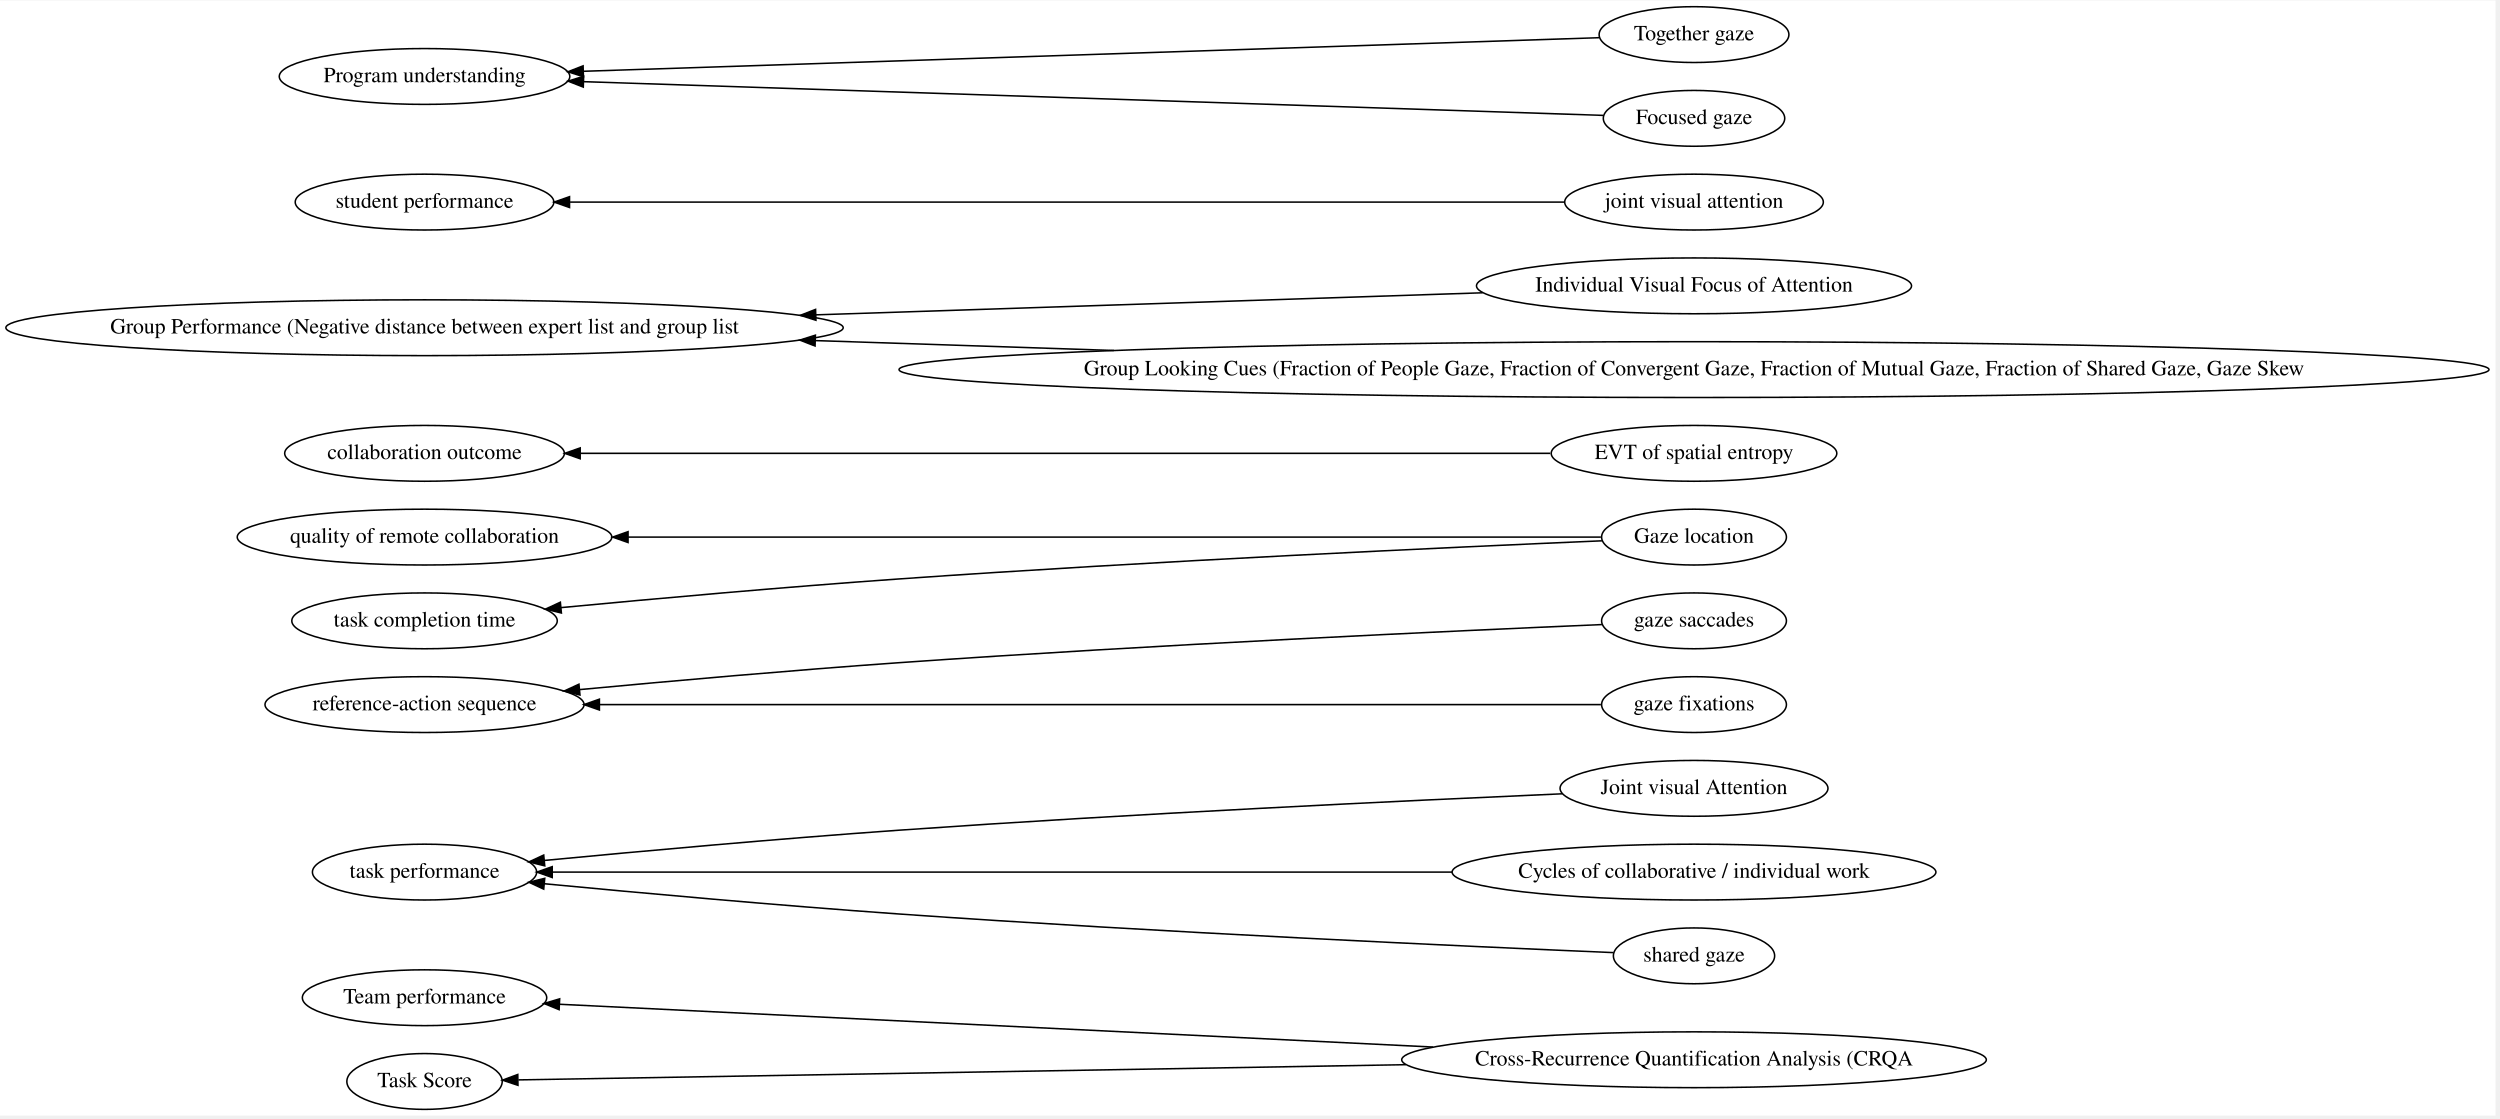
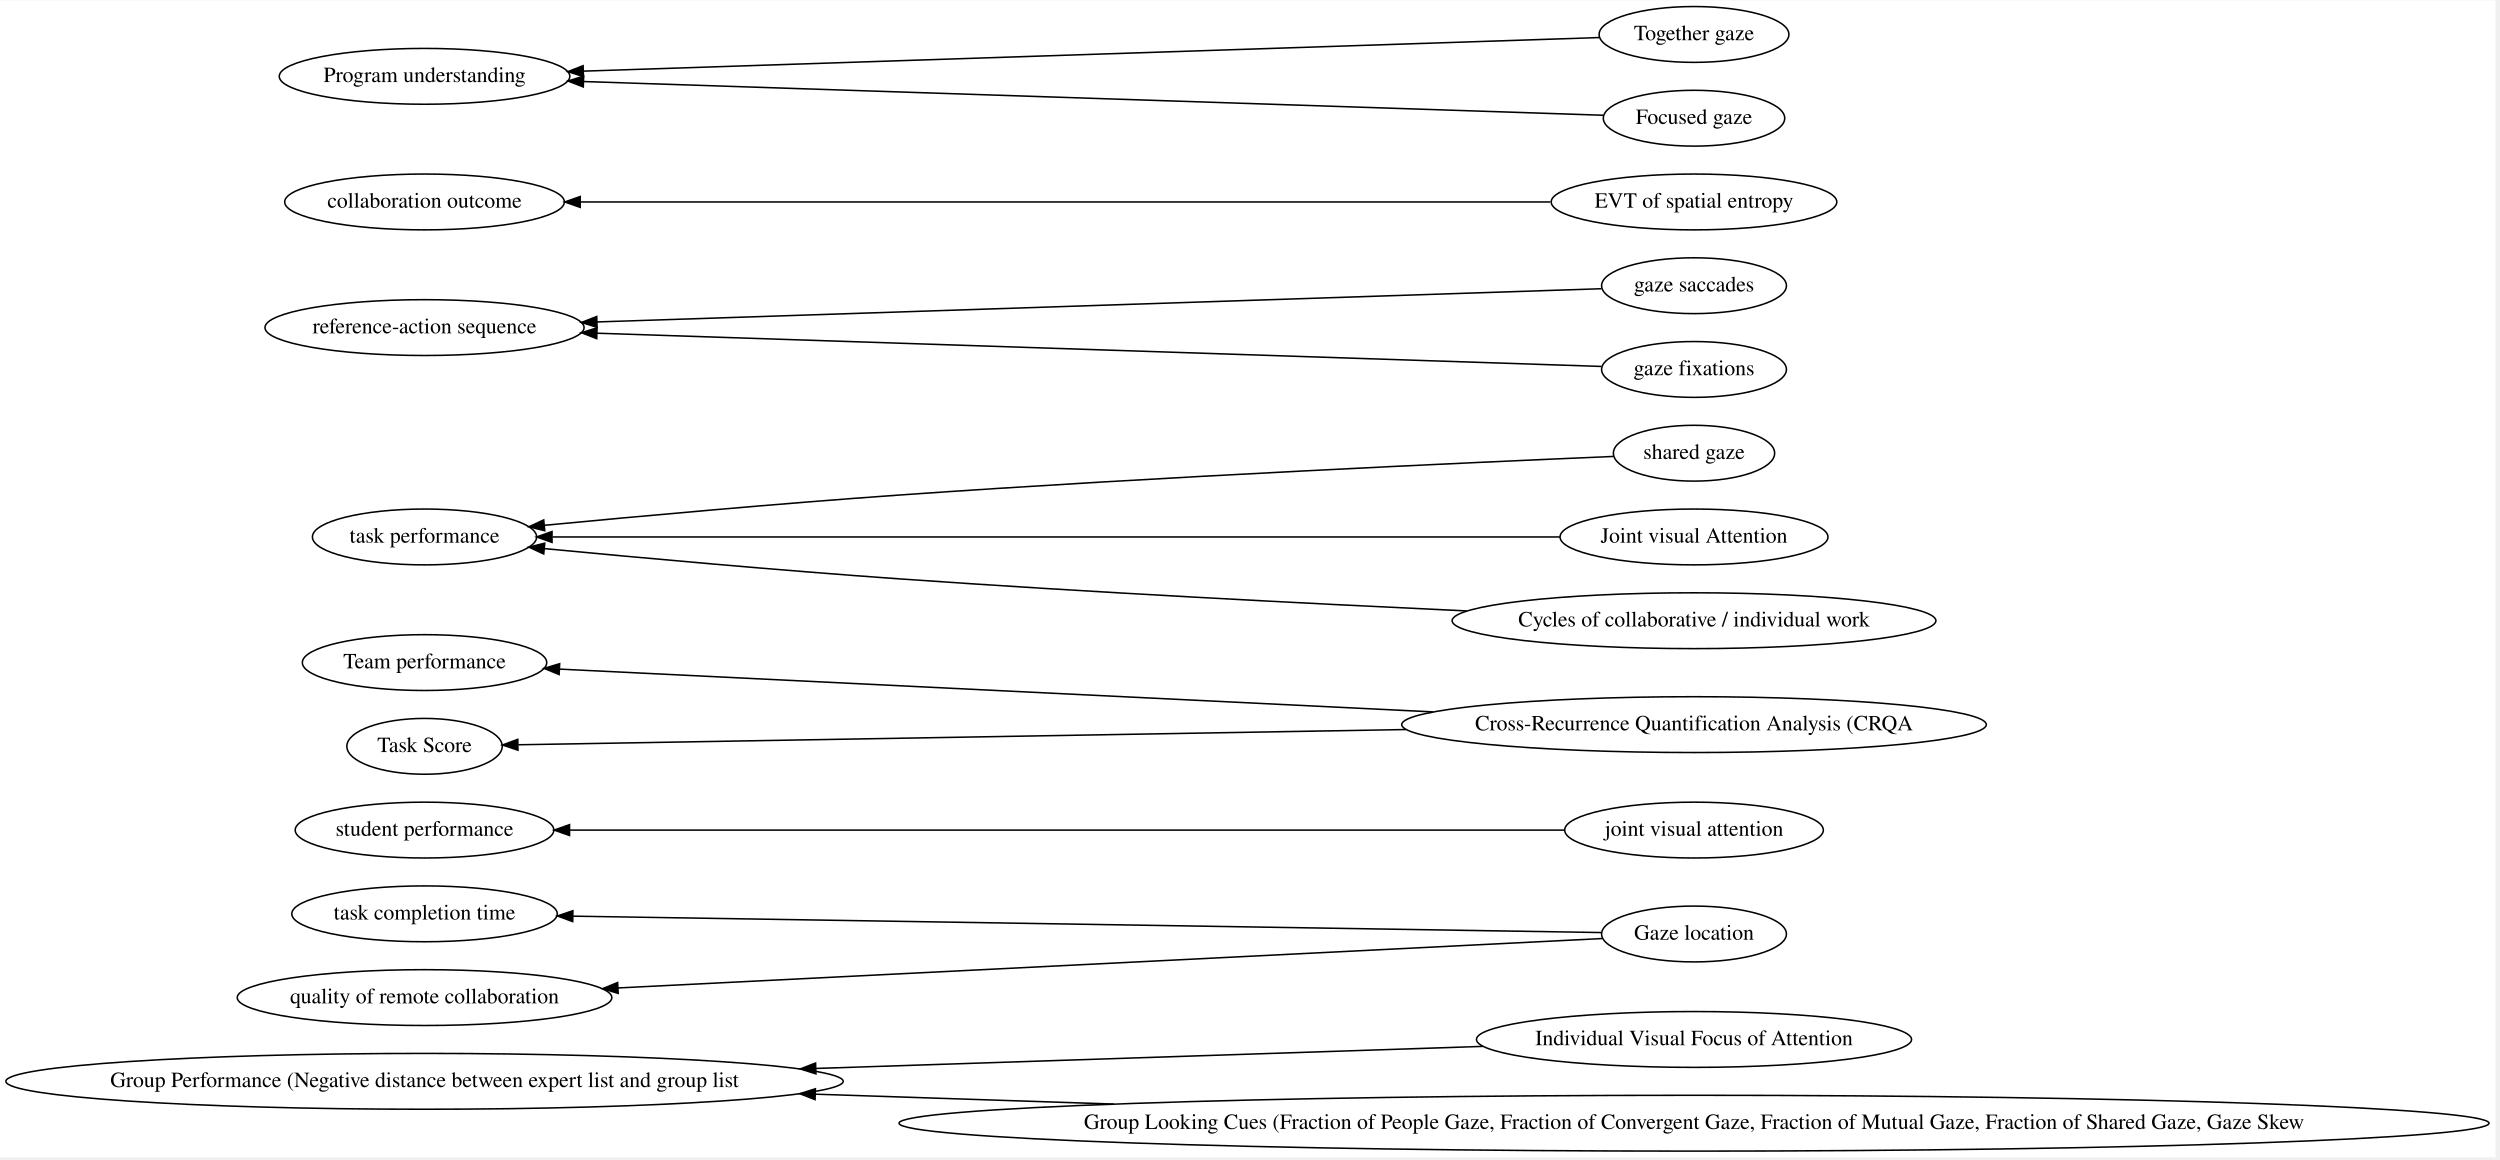
- <svg xmlns="http://www.w3.org/2000/svg" xmlns:xlink="http://www.w3.org/1999/xlink" width="1080pt" height="483pt" viewBox="0.00 0.00 1080.00 482.59">
-   <g id="graph0" class="graph" transform="scale(0.67 0.67) rotate(0) translate(4 715)">
-     <polygon fill="white" stroke="transparent" points="-4,4 -4,-715 1605.06,-715 1605.06,4 -4,4" />
+ <svg xmlns="http://www.w3.org/2000/svg" xmlns:xlink="http://www.w3.org/1999/xlink" width="1080pt" height="501pt" viewBox="0.00 0.00 1080.00 500.71">
+   <g id="graph0" class="graph" transform="scale(0.67 0.67) rotate(0) translate(4 742)">
+     <polygon fill="white" stroke="transparent" points="-4,4 -4,-742 1605.06,-742 1605.06,4 -4,4" />
    <g id="node1" class="node">
      <g id="a_node1">
-         <a xlink:href="https://scholar.google.com/scholar?hl=en&amp;q=Dynamics%20of%20Visual%20Attention%20in%20Multiparty%20Collaborative%20Problem%20Solving%20using%20Multidimensional%20Recurrence%20Quantification%20Analysis" xlink:title="Cross-Recurrence Quantification Analysis (CRQA">
-           <ellipse fill="none" stroke="black" cx="1088.26" cy="-32" rx="188.47" ry="18" />
-           <text text-anchor="middle" x="1088.26" y="-28.3" font-family="Times,serif" font-size="14.00">Cross-Recurrence Quantification Analysis (CRQA</text>
-         </a>
-       </g>
-     </g>
-     <g id="node18" class="node">
-       <ellipse fill="none" stroke="black" cx="269.73" cy="-72" rx="78.79" ry="18" />
-       <text text-anchor="middle" x="269.73" y="-68.3" font-family="Times,serif" font-size="14.00">Team performance</text>
-     </g>
-     <g id="edge12" class="edge">
-       <path fill="none" stroke="black" d="M920.05,-40.19C749.07,-48.57 490.21,-61.25 356.86,-67.78" />
-       <polygon fill="black" stroke="black" points="356.51,-64.29 346.7,-68.28 356.86,-71.28 356.51,-64.29" />
-     </g>
-     <g id="node20" class="node">
-       <ellipse fill="none" stroke="black" cx="269.73" cy="-18" rx="50.09" ry="18" />
-       <text text-anchor="middle" x="269.73" y="-14.3" font-family="Times,serif" font-size="14.00">Task Score</text>
-     </g>
-     <g id="edge11" class="edge">
-       <path fill="none" stroke="black" d="M902.48,-28.83C719.13,-25.69 448.86,-21.05 330.23,-19.02" />
-       <polygon fill="black" stroke="black" points="329.97,-15.52 319.91,-18.84 329.85,-22.51 329.97,-15.52" />
+         <a xlink:href="https://scholar.google.com/scholar?hl=en&amp;q=Linking%20Speaking%20and%20Looking%20Behavior%20Patterns%20with%20Group%20Composition,%20Perception,%20and%20Performance" xlink:title="Individual Visual Focus of Attention">
+           <ellipse fill="none" stroke="black" cx="1088.26" cy="-72" rx="140.28" ry="18" />
+           <text text-anchor="middle" x="1088.26" y="-68.3" font-family="Times,serif" font-size="14.00">Individual Visual Focus of Attention</text>
+         </a>
+       </g>
+     </g>
+     <g id="node17" class="node">
+       <ellipse fill="none" stroke="black" cx="269.73" cy="-45" rx="269.95" ry="18" />
+       <text text-anchor="middle" x="269.73" y="-41.3" font-family="Times,serif" font-size="14.00">Group Performance (Negative distance between expert list and group list</text>
+     </g>
+     <g id="edge3" class="edge">
+       <path fill="none" stroke="black" d="M951.97,-67.53C835.34,-63.67 663.87,-58 522.14,-53.31" />
+       <polygon fill="black" stroke="black" points="522.09,-49.81 511.98,-52.98 521.86,-56.81 522.09,-49.81" />
    </g>
    <g id="node2" class="node">
      <g id="a_node2">
-         <a xlink:href="https://scholar.google.com/scholar?hl=en&amp;q=Using%20Mobile%20Eye-Trackers%20to%20Unpack%20the%20Perceptual%20Benefits%20of%20a%20Tangible%20User%20Interface%20for%20Collaborative%20Learning" xlink:title="Joint visual Attention">
-           <ellipse fill="none" stroke="black" cx="1088.26" cy="-207" rx="86.38" ry="18" />
-           <text text-anchor="middle" x="1088.26" y="-203.3" font-family="Times,serif" font-size="14.00">Joint visual Attention</text>
-         </a>
-       </g>
-     </g>
-     <g id="node17" class="node">
-       <ellipse fill="none" stroke="black" cx="269.73" cy="-153" rx="72.29" ry="18" />
-       <text text-anchor="middle" x="269.73" y="-149.3" font-family="Times,serif" font-size="14.00">task performance</text>
-     </g>
-     <g id="edge10" class="edge">
-       <path fill="none" stroke="black" d="M1003.42,-203.5C902.01,-199.04 726.12,-190.65 575.45,-180 497.54,-174.49 408.58,-166.4 346.98,-160.52" />
-       <polygon fill="black" stroke="black" points="347.24,-157.03 336.95,-159.55 346.57,-163.99 347.24,-157.03" />
+         <a xlink:href="https://scholar.google.com/scholar?hl=en&amp;q=Linking%20Speaking%20and%20Looking%20Behavior%20Patterns%20with%20Group%20Composition,%20Perception,%20and%20Performance" xlink:title="Group Looking Cues (Fraction of People Gaze, Fraction of Convergent Gaze, Fraction of Mutual Gaze, Fraction of Shared Gaze, Gaze Skew">
+           <ellipse fill="none" stroke="black" cx="1088.26" cy="-18" rx="512.61" ry="18" />
+           <text text-anchor="middle" x="1088.26" y="-14.3" font-family="Times,serif" font-size="14.00">Group Looking Cues (Fraction of People Gaze, Fraction of Convergent Gaze, Fraction of Mutual Gaze, Fraction of Shared Gaze, Gaze Skew</text>
+         </a>
+       </g>
+     </g>
+     <g id="edge4" class="edge">
+       <path fill="none" stroke="black" d="M714.24,-30.33C649.05,-32.49 582.65,-34.69 521.76,-36.7" />
+       <polygon fill="black" stroke="black" points="521.52,-33.2 511.64,-37.03 521.75,-40.2 521.52,-33.2" />
    </g>
    <g id="node3" class="node">
      <g id="a_node3">
-         <a xlink:href="https://scholar.google.com/scholar?hl=en&amp;q=A%20Network%20Analytic%20Approach%20to%20Gaze%20Coordination%20during%20a%20Collaborative%20Task" xlink:title="gaze saccades">
-           <ellipse fill="none" stroke="black" cx="1088.26" cy="-315" rx="59.59" ry="18" />
-           <text text-anchor="middle" x="1088.26" y="-311.3" font-family="Times,serif" font-size="14.00">gaze saccades</text>
-         </a>
-       </g>
-     </g>
-     <g id="node15" class="node">
-       <ellipse fill="none" stroke="black" cx="269.73" cy="-261" rx="102.88" ry="18" />
-       <text text-anchor="middle" x="269.73" y="-257.3" font-family="Times,serif" font-size="14.00">reference-action sequence</text>
-     </g>
-     <g id="edge6" class="edge">
-       <path fill="none" stroke="black" d="M1028.88,-312.6C933.81,-308.54 739.65,-299.6 575.45,-288 506.71,-283.14 429.38,-276.27 369.82,-270.68" />
-       <polygon fill="black" stroke="black" points="369.95,-267.18 359.66,-269.72 369.29,-274.15 369.95,-267.18" />
+         <a xlink:href="https://scholar.google.com/scholar?hl=en&amp;q=Can%20Eye%20Help%20You?:%20Effects%20of%20Visualizing%20Eye%20Fixations%20on%20Remote%20Collaboration%20Scenarios%20for%20Physical%20Tasks" xlink:title="Gaze location">
+           <ellipse fill="none" stroke="black" cx="1088.26" cy="-140" rx="59.59" ry="18" />
+           <text text-anchor="middle" x="1088.26" y="-136.3" font-family="Times,serif" font-size="14.00">Gaze location</text>
+         </a>
+       </g>
+     </g>
+     <g id="node16" class="node">
+       <ellipse fill="none" stroke="black" cx="269.73" cy="-153" rx="85.59" ry="18" />
+       <text text-anchor="middle" x="269.73" y="-149.3" font-family="Times,serif" font-size="14.00">task completion time</text>
+     </g>
+     <g id="edge9" class="edge">
+       <path fill="none" stroke="black" d="M1028.53,-140.93C888.87,-143.16 535.86,-148.78 365.54,-151.49" />
+       <polygon fill="black" stroke="black" points="365.27,-147.99 355.33,-151.65 365.38,-154.99 365.27,-147.99" />
+     </g>
+     <g id="node23" class="node">
+       <ellipse fill="none" stroke="black" cx="269.73" cy="-99" rx="120.78" ry="18" />
+       <text text-anchor="middle" x="269.73" y="-95.3" font-family="Times,serif" font-size="14.00">quality of remote collaboration</text>
+     </g>
+     <g id="edge8" class="edge">
+       <path fill="none" stroke="black" d="M1029.19,-137.08C897.42,-130.47 573.36,-114.2 394.42,-105.21" />
+       <polygon fill="black" stroke="black" points="394.59,-101.72 384.43,-104.71 394.24,-108.71 394.59,-101.72" />
    </g>
    <g id="node4" class="node">
      <g id="a_node4">
-         <a xlink:href="https://scholar.google.com/scholar?hl=en&amp;q=Can%20Eye%20Help%20You?:%20Effects%20of%20Visualizing%20Eye%20Fixations%20on%20Remote%20Collaboration%20Scenarios%20for%20Physical%20Tasks" xlink:title="Gaze location">
-           <ellipse fill="none" stroke="black" cx="1088.26" cy="-369" rx="59.59" ry="18" />
-           <text text-anchor="middle" x="1088.26" y="-365.3" font-family="Times,serif" font-size="14.00">Gaze location</text>
-         </a>
-       </g>
-     </g>
-     <g id="node16" class="node">
-       <ellipse fill="none" stroke="black" cx="269.73" cy="-369" rx="120.78" ry="18" />
-       <text text-anchor="middle" x="269.73" y="-365.3" font-family="Times,serif" font-size="14.00">quality of remote collaboration</text>
-     </g>
-     <g id="edge8" class="edge">
-       <path fill="none" stroke="black" d="M1028.21,-369C897.43,-369 580.75,-369 401,-369" />
-       <polygon fill="black" stroke="black" points="400.95,-365.5 390.95,-369 400.95,-372.5 400.95,-365.5" />
-     </g>
-     <g id="node19" class="node">
-       <ellipse fill="none" stroke="black" cx="269.73" cy="-315" rx="85.59" ry="18" />
-       <text text-anchor="middle" x="269.73" y="-311.3" font-family="Times,serif" font-size="14.00">task completion time</text>
-     </g>
-     <g id="edge9" class="edge">
-       <path fill="none" stroke="black" d="M1028.88,-366.6C933.81,-362.54 739.65,-353.6 575.45,-342 501.93,-336.81 418.57,-329.31 357.65,-323.53" />
-       <polygon fill="black" stroke="black" points="357.97,-320.05 347.69,-322.58 357.31,-327.02 357.97,-320.05" />
+         <a xlink:href="https://scholar.google.com/scholar?hl=en&amp;q=3D%20Tangibles%20Facilitate%20Joint%20Visual%20Attention%20in%20Dyads" xlink:title="joint visual attention">
+           <ellipse fill="none" stroke="black" cx="1088.26" cy="-207" rx="83.39" ry="18" />
+           <text text-anchor="middle" x="1088.26" y="-203.3" font-family="Times,serif" font-size="14.00">joint visual attention</text>
+         </a>
+       </g>
+     </g>
+     <g id="node22" class="node">
+       <ellipse fill="none" stroke="black" cx="269.73" cy="-207" rx="83.39" ry="18" />
+       <text text-anchor="middle" x="269.73" y="-203.3" font-family="Times,serif" font-size="14.00">student performance</text>
+     </g>
+     <g id="edge14" class="edge">
+       <path fill="none" stroke="black" d="M1004.85,-207C851.71,-207 524.25,-207 363.56,-207" />
+       <polygon fill="black" stroke="black" points="363.22,-203.5 353.22,-207 363.22,-210.5 363.22,-203.5" />
    </g>
    <g id="node5" class="node">
      <g id="a_node5">
-         <a xlink:href="https://scholar.google.com/scholar?hl=en&amp;q=An%20Alternate%20Statistical%20Lens%20to%20Look%20at%20Collaboration%20Data:%20Extreme%20Value%20Theory" xlink:title="EVT of spatial entropy">
-           <ellipse fill="none" stroke="black" cx="1088.26" cy="-423" rx="92.08" ry="18" />
-           <text text-anchor="middle" x="1088.26" y="-419.3" font-family="Times,serif" font-size="14.00">EVT of spatial entropy</text>
-         </a>
-       </g>
-     </g>
-     <g id="node22" class="node">
-       <ellipse fill="none" stroke="black" cx="269.73" cy="-423" rx="90.18" ry="18" />
-       <text text-anchor="middle" x="269.73" y="-419.3" font-family="Times,serif" font-size="14.00">collaboration outcome</text>
-     </g>
-     <g id="edge13" class="edge">
-       <path fill="none" stroke="black" d="M995.57,-423C841.07,-423 530.09,-423 370.38,-423" />
-       <polygon fill="black" stroke="black" points="370.09,-419.5 360.09,-423 370.09,-426.5 370.09,-419.5" />
+         <a xlink:href="https://scholar.google.com/scholar?hl=en&amp;q=Dynamics%20of%20Visual%20Attention%20in%20Multiparty%20Collaborative%20Problem%20Solving%20using%20Multidimensional%20Recurrence%20Quantification%20Analysis" xlink:title="Cross-Recurrence Quantification Analysis (CRQA">
+           <ellipse fill="none" stroke="black" cx="1088.26" cy="-275" rx="188.47" ry="18" />
+           <text text-anchor="middle" x="1088.26" y="-271.3" font-family="Times,serif" font-size="14.00">Cross-Recurrence Quantification Analysis (CRQA</text>
+         </a>
+       </g>
+     </g>
+     <g id="node15" class="node">
+       <ellipse fill="none" stroke="black" cx="269.73" cy="-315" rx="78.79" ry="18" />
+       <text text-anchor="middle" x="269.73" y="-311.3" font-family="Times,serif" font-size="14.00">Team performance</text>
+     </g>
+     <g id="edge12" class="edge">
+       <path fill="none" stroke="black" d="M920.05,-283.19C749.07,-291.57 490.21,-304.25 356.86,-310.78" />
+       <polygon fill="black" stroke="black" points="356.51,-307.29 346.7,-311.28 356.86,-314.28 356.51,-307.29" />
+     </g>
+     <g id="node20" class="node">
+       <ellipse fill="none" stroke="black" cx="269.73" cy="-261" rx="50.09" ry="18" />
+       <text text-anchor="middle" x="269.73" y="-257.3" font-family="Times,serif" font-size="14.00">Task Score</text>
+     </g>
+     <g id="edge11" class="edge">
+       <path fill="none" stroke="black" d="M902.48,-271.83C719.13,-268.69 448.86,-264.05 330.23,-262.02" />
+       <polygon fill="black" stroke="black" points="329.97,-258.52 319.91,-261.84 329.85,-265.51 329.97,-258.52" />
    </g>
    <g id="node6" class="node">
      <g id="a_node6">
-         <a xlink:href="https://scholar.google.com/scholar?hl=en&amp;q=Linking%20Speaking%20and%20Looking%20Behavior%20Patterns%20with%20Group%20Composition,%20Perception,%20and%20Performance" xlink:title="Individual Visual Focus of Attention">
-           <ellipse fill="none" stroke="black" cx="1088.26" cy="-531" rx="140.28" ry="18" />
-           <text text-anchor="middle" x="1088.26" y="-527.3" font-family="Times,serif" font-size="14.00">Individual Visual Focus of Attention</text>
-         </a>
-       </g>
-     </g>
-     <g id="node21" class="node">
-       <ellipse fill="none" stroke="black" cx="269.73" cy="-504" rx="269.95" ry="18" />
-       <text text-anchor="middle" x="269.73" y="-500.3" font-family="Times,serif" font-size="14.00">Group Performance (Negative distance between expert list and group list</text>
-     </g>
-     <g id="edge3" class="edge">
-       <path fill="none" stroke="black" d="M951.97,-526.53C835.34,-522.67 663.87,-517 522.14,-512.31" />
-       <polygon fill="black" stroke="black" points="522.09,-508.81 511.98,-511.98 521.86,-515.81 522.09,-508.81" />
+         <a xlink:href="https://scholar.google.com/scholar?hl=en&amp;q=Effects%20of%20Shared%20Gaze%20on%20Audio-%20Versus%20Text-Based%20Remote%20Collaborations" xlink:title="shared gaze">
+           <ellipse fill="none" stroke="black" cx="1088.26" cy="-450" rx="51.99" ry="18" />
+           <text text-anchor="middle" x="1088.26" y="-446.3" font-family="Times,serif" font-size="14.00">shared gaze</text>
+         </a>
+       </g>
+     </g>
+     <g id="node19" class="node">
+       <ellipse fill="none" stroke="black" cx="269.73" cy="-396" rx="72.29" ry="18" />
+       <text text-anchor="middle" x="269.73" y="-392.3" font-family="Times,serif" font-size="14.00">task performance</text>
+     </g>
+     <g id="edge15" class="edge">
+       <path fill="none" stroke="black" d="M1036.37,-447.92C944.33,-444.02 744.09,-434.92 575.45,-423 497.54,-417.49 408.58,-409.4 346.98,-403.52" />
+       <polygon fill="black" stroke="black" points="347.24,-400.03 336.95,-402.55 346.57,-406.99 347.24,-400.03" />
    </g>
    <g id="node7" class="node">
      <g id="a_node7">
-         <a xlink:href="https://scholar.google.com/scholar?hl=en&amp;q=A%20Network%20Analytic%20Approach%20to%20Gaze%20Coordination%20during%20a%20Collaborative%20Task" xlink:title="gaze fixations">
-           <ellipse fill="none" stroke="black" cx="1088.26" cy="-261" rx="59.59" ry="18" />
-           <text text-anchor="middle" x="1088.26" y="-257.3" font-family="Times,serif" font-size="14.00">gaze fixations</text>
-         </a>
-       </g>
-     </g>
-     <g id="edge5" class="edge">
-       <path fill="none" stroke="black" d="M1028.21,-261C892.82,-261 558.21,-261 382.53,-261" />
-       <polygon fill="black" stroke="black" points="382.48,-257.5 372.48,-261 382.48,-264.5 382.48,-257.5" />
+         <a xlink:href="https://scholar.google.com/scholar?hl=en&amp;q=Using%20Mobile%20Eye-Trackers%20to%20Unpack%20the%20Perceptual%20Benefits%20of%20a%20Tangible%20User%20Interface%20for%20Collaborative%20Learning" xlink:title="Joint visual Attention">
+           <ellipse fill="none" stroke="black" cx="1088.26" cy="-396" rx="86.38" ry="18" />
+           <text text-anchor="middle" x="1088.26" y="-392.3" font-family="Times,serif" font-size="14.00">Joint visual Attention</text>
+         </a>
+       </g>
+     </g>
+     <g id="edge10" class="edge">
+       <path fill="none" stroke="black" d="M1001.8,-396C843.69,-396 507.51,-396 352.34,-396" />
+       <polygon fill="black" stroke="black" points="351.93,-392.5 341.93,-396 351.93,-399.5 351.93,-392.5" />
    </g>
    <g id="node8" class="node">
      <g id="a_node8">
-         <a xlink:href="https://scholar.google.com/scholar?hl=en&amp;q=Leveraging%20Mobile%20Eye-Trackers%20to%20Capture%20Joint%20Visual%20Attention%20in%20Co-Located%20Collaborative%20Learning" xlink:title="Cycles of collaborative / individual work">
-           <ellipse fill="none" stroke="black" cx="1088.26" cy="-153" rx="155.97" ry="18" />
-           <text text-anchor="middle" x="1088.26" y="-149.3" font-family="Times,serif" font-size="14.00">Cycles of collaborative / individual work</text>
-         </a>
-       </g>
-     </g>
-     <g id="edge7" class="edge">
-       <path fill="none" stroke="black" d="M932.23,-153C759.69,-153 487.43,-153 352.34,-153" />
-       <polygon fill="black" stroke="black" points="352.06,-149.5 342.06,-153 352.06,-156.5 352.06,-149.5" />
+         <a xlink:href="https://scholar.google.com/scholar?hl=en&amp;q=A%20Network%20Analytic%20Approach%20to%20Gaze%20Coordination%20during%20a%20Collaborative%20Task" xlink:title="gaze saccades">
+           <ellipse fill="none" stroke="black" cx="1088.26" cy="-558" rx="59.59" ry="18" />
+           <text text-anchor="middle" x="1088.26" y="-554.3" font-family="Times,serif" font-size="14.00">gaze saccades</text>
+         </a>
+       </g>
+     </g>
+     <g id="node18" class="node">
+       <ellipse fill="none" stroke="black" cx="269.73" cy="-531" rx="102.88" ry="18" />
+       <text text-anchor="middle" x="269.73" y="-527.3" font-family="Times,serif" font-size="14.00">reference-action sequence</text>
+     </g>
+     <g id="edge6" class="edge">
+       <path fill="none" stroke="black" d="M1028.53,-556.06C892.94,-551.57 556.28,-540.44 380.9,-534.64" />
+       <polygon fill="black" stroke="black" points="380.98,-531.14 370.87,-534.31 380.75,-538.14 380.98,-531.14" />
    </g>
    <g id="node9" class="node">
      <g id="a_node9">
-         <a xlink:href="https://scholar.google.com/scholar?hl=en&amp;q=3D%20Tangibles%20Facilitate%20Joint%20Visual%20Attention%20in%20Dyads" xlink:title="joint visual attention">
-           <ellipse fill="none" stroke="black" cx="1088.26" cy="-585" rx="83.39" ry="18" />
-           <text text-anchor="middle" x="1088.26" y="-581.3" font-family="Times,serif" font-size="14.00">joint visual attention</text>
-         </a>
-       </g>
-     </g>
-     <g id="node14" class="node">
-       <ellipse fill="none" stroke="black" cx="269.73" cy="-585" rx="83.39" ry="18" />
-       <text text-anchor="middle" x="269.73" y="-581.3" font-family="Times,serif" font-size="14.00">student performance</text>
-     </g>
-     <g id="edge14" class="edge">
-       <path fill="none" stroke="black" d="M1004.85,-585C851.71,-585 524.25,-585 363.56,-585" />
-       <polygon fill="black" stroke="black" points="363.22,-581.5 353.22,-585 363.22,-588.5 363.22,-581.5" />
+         <a xlink:href="https://scholar.google.com/scholar?hl=en&amp;q=A%20Network%20Analytic%20Approach%20to%20Gaze%20Coordination%20during%20a%20Collaborative%20Task" xlink:title="gaze fixations">
+           <ellipse fill="none" stroke="black" cx="1088.26" cy="-504" rx="59.59" ry="18" />
+           <text text-anchor="middle" x="1088.26" y="-500.3" font-family="Times,serif" font-size="14.00">gaze fixations</text>
+         </a>
+       </g>
+     </g>
+     <g id="edge5" class="edge">
+       <path fill="none" stroke="black" d="M1028.53,-505.94C892.94,-510.43 556.28,-521.56 380.9,-527.36" />
+       <polygon fill="black" stroke="black" points="380.75,-523.86 370.87,-527.69 380.98,-530.86 380.75,-523.86" />
    </g>
    <g id="node10" class="node">
      <g id="a_node10">
-         <a xlink:href="https://scholar.google.com/scholar?hl=en&amp;q=Understanding%20collaborative%20program%20comprehension:%20Interlacing%20gaze%20and%20dialogues" xlink:title="Together gaze">
-           <ellipse fill="none" stroke="black" cx="1088.26" cy="-693" rx="61.19" ry="18" />
-           <text text-anchor="middle" x="1088.26" y="-689.3" font-family="Times,serif" font-size="14.00">Together gaze</text>
-         </a>
-       </g>
-     </g>
-     <g id="node23" class="node">
-       <ellipse fill="none" stroke="black" cx="269.73" cy="-666" rx="93.68" ry="18" />
-       <text text-anchor="middle" x="269.73" y="-662.3" font-family="Times,serif" font-size="14.00">Program understanding</text>
-     </g>
-     <g id="edge2" class="edge">
-       <path fill="none" stroke="black" d="M1027.22,-691.01C888.46,-686.43 544.31,-675.05 372.16,-669.35" />
-       <polygon fill="black" stroke="black" points="372.19,-665.85 362.08,-669.02 371.96,-672.85 372.19,-665.85" />
+         <a xlink:href="https://scholar.google.com/scholar?hl=en&amp;q=An%20Alternate%20Statistical%20Lens%20to%20Look%20at%20Collaboration%20Data:%20Extreme%20Value%20Theory" xlink:title="EVT of spatial entropy">
+           <ellipse fill="none" stroke="black" cx="1088.26" cy="-612" rx="92.08" ry="18" />
+           <text text-anchor="middle" x="1088.26" y="-608.3" font-family="Times,serif" font-size="14.00">EVT of spatial entropy</text>
+         </a>
+       </g>
+     </g>
+     <g id="node21" class="node">
+       <ellipse fill="none" stroke="black" cx="269.73" cy="-612" rx="90.18" ry="18" />
+       <text text-anchor="middle" x="269.73" y="-608.3" font-family="Times,serif" font-size="14.00">collaboration outcome</text>
+     </g>
+     <g id="edge13" class="edge">
+       <path fill="none" stroke="black" d="M995.57,-612C841.07,-612 530.09,-612 370.38,-612" />
+       <polygon fill="black" stroke="black" points="370.09,-608.5 360.09,-612 370.09,-615.5 370.09,-608.5" />
    </g>
    <g id="node11" class="node">
      <g id="a_node11">
-         <a xlink:href="https://scholar.google.com/scholar?hl=en&amp;q=Effects%20of%20Shared%20Gaze%20on%20Audio-%20Versus%20Text-Based%20Remote%20Collaborations" xlink:title="shared gaze">
-           <ellipse fill="none" stroke="black" cx="1088.26" cy="-99" rx="51.99" ry="18" />
-           <text text-anchor="middle" x="1088.26" y="-95.3" font-family="Times,serif" font-size="14.00">shared gaze</text>
-         </a>
-       </g>
-     </g>
-     <g id="edge15" class="edge">
-       <path fill="none" stroke="black" d="M1036.37,-101.08C944.33,-104.98 744.09,-114.08 575.45,-126 497.54,-131.51 408.58,-139.6 346.98,-145.48" />
-       <polygon fill="black" stroke="black" points="346.57,-142.01 336.95,-146.45 347.24,-148.97 346.57,-142.01" />
+         <a xlink:href="https://scholar.google.com/scholar?hl=en&amp;q=Understanding%20collaborative%20program%20comprehension:%20Interlacing%20gaze%20and%20dialogues" xlink:title="Together gaze">
+           <ellipse fill="none" stroke="black" cx="1088.26" cy="-720" rx="61.19" ry="18" />
+           <text text-anchor="middle" x="1088.26" y="-716.3" font-family="Times,serif" font-size="14.00">Together gaze</text>
+         </a>
+       </g>
+     </g>
+     <g id="node14" class="node">
+       <ellipse fill="none" stroke="black" cx="269.73" cy="-693" rx="93.68" ry="18" />
+       <text text-anchor="middle" x="269.73" y="-689.3" font-family="Times,serif" font-size="14.00">Program understanding</text>
+     </g>
+     <g id="edge2" class="edge">
+       <path fill="none" stroke="black" d="M1027.22,-718.01C888.46,-713.43 544.31,-702.05 372.16,-696.35" />
+       <polygon fill="black" stroke="black" points="372.19,-692.85 362.08,-696.02 371.96,-699.85 372.19,-692.85" />
    </g>
    <g id="node12" class="node">
      <g id="a_node12">
        <a xlink:href="https://scholar.google.com/scholar?hl=en&amp;q=Understanding%20collaborative%20program%20comprehension:%20Interlacing%20gaze%20and%20dialogues" xlink:title="Focused gaze">
-           <ellipse fill="none" stroke="black" cx="1088.26" cy="-639" rx="58.49" ry="18" />
-           <text text-anchor="middle" x="1088.26" y="-635.3" font-family="Times,serif" font-size="14.00">Focused gaze</text>
+           <ellipse fill="none" stroke="black" cx="1088.26" cy="-666" rx="58.49" ry="18" />
+           <text text-anchor="middle" x="1088.26" y="-662.3" font-family="Times,serif" font-size="14.00">Focused gaze</text>
        </a>
      </g>
    </g>
    <g id="edge1" class="edge">
-       <path fill="none" stroke="black" d="M1029.84,-640.9C892.9,-645.43 545.66,-656.91 372.35,-662.64" />
-       <polygon fill="black" stroke="black" points="372.09,-659.15 362.21,-662.98 372.32,-666.14 372.09,-659.15" />
+       <path fill="none" stroke="black" d="M1029.84,-667.9C892.9,-672.43 545.66,-683.91 372.35,-689.64" />
+       <polygon fill="black" stroke="black" points="372.09,-686.15 362.21,-689.98 372.32,-693.14 372.09,-686.15" />
    </g>
    <g id="node13" class="node">
      <g id="a_node13">
-         <a xlink:href="https://scholar.google.com/scholar?hl=en&amp;q=Linking%20Speaking%20and%20Looking%20Behavior%20Patterns%20with%20Group%20Composition,%20Perception,%20and%20Performance" xlink:title="Group Looking Cues (Fraction of People Gaze, Fraction of Convergent Gaze, Fraction of Mutual Gaze, Fraction of Shared Gaze, Gaze Skew">
-           <ellipse fill="none" stroke="black" cx="1088.26" cy="-477" rx="512.61" ry="18" />
-           <text text-anchor="middle" x="1088.26" y="-473.3" font-family="Times,serif" font-size="14.00">Group Looking Cues (Fraction of People Gaze, Fraction of Convergent Gaze, Fraction of Mutual Gaze, Fraction of Shared Gaze, Gaze Skew</text>
-         </a>
-       </g>
-     </g>
-     <g id="edge4" class="edge">
-       <path fill="none" stroke="black" d="M714.24,-489.33C649.05,-491.49 582.65,-493.69 521.76,-495.7" />
-       <polygon fill="black" stroke="black" points="521.52,-492.2 511.64,-496.03 521.75,-499.2 521.52,-492.2" />
+         <a xlink:href="https://scholar.google.com/scholar?hl=en&amp;q=Leveraging%20Mobile%20Eye-Trackers%20to%20Capture%20Joint%20Visual%20Attention%20in%20Co-Located%20Collaborative%20Learning" xlink:title="Cycles of collaborative / individual work">
+           <ellipse fill="none" stroke="black" cx="1088.26" cy="-342" rx="155.97" ry="18" />
+           <text text-anchor="middle" x="1088.26" y="-338.3" font-family="Times,serif" font-size="14.00">Cycles of collaborative / individual work</text>
+         </a>
+       </g>
+     </g>
+     <g id="edge7" class="edge">
+       <path fill="none" stroke="black" d="M941.85,-348.29C839.36,-353.06 698.94,-360.28 575.45,-369 497.54,-374.51 408.58,-382.6 346.98,-388.48" />
+       <polygon fill="black" stroke="black" points="346.57,-385.01 336.95,-389.45 347.24,-391.97 346.57,-385.01" />
    </g>
  </g>
</svg>
